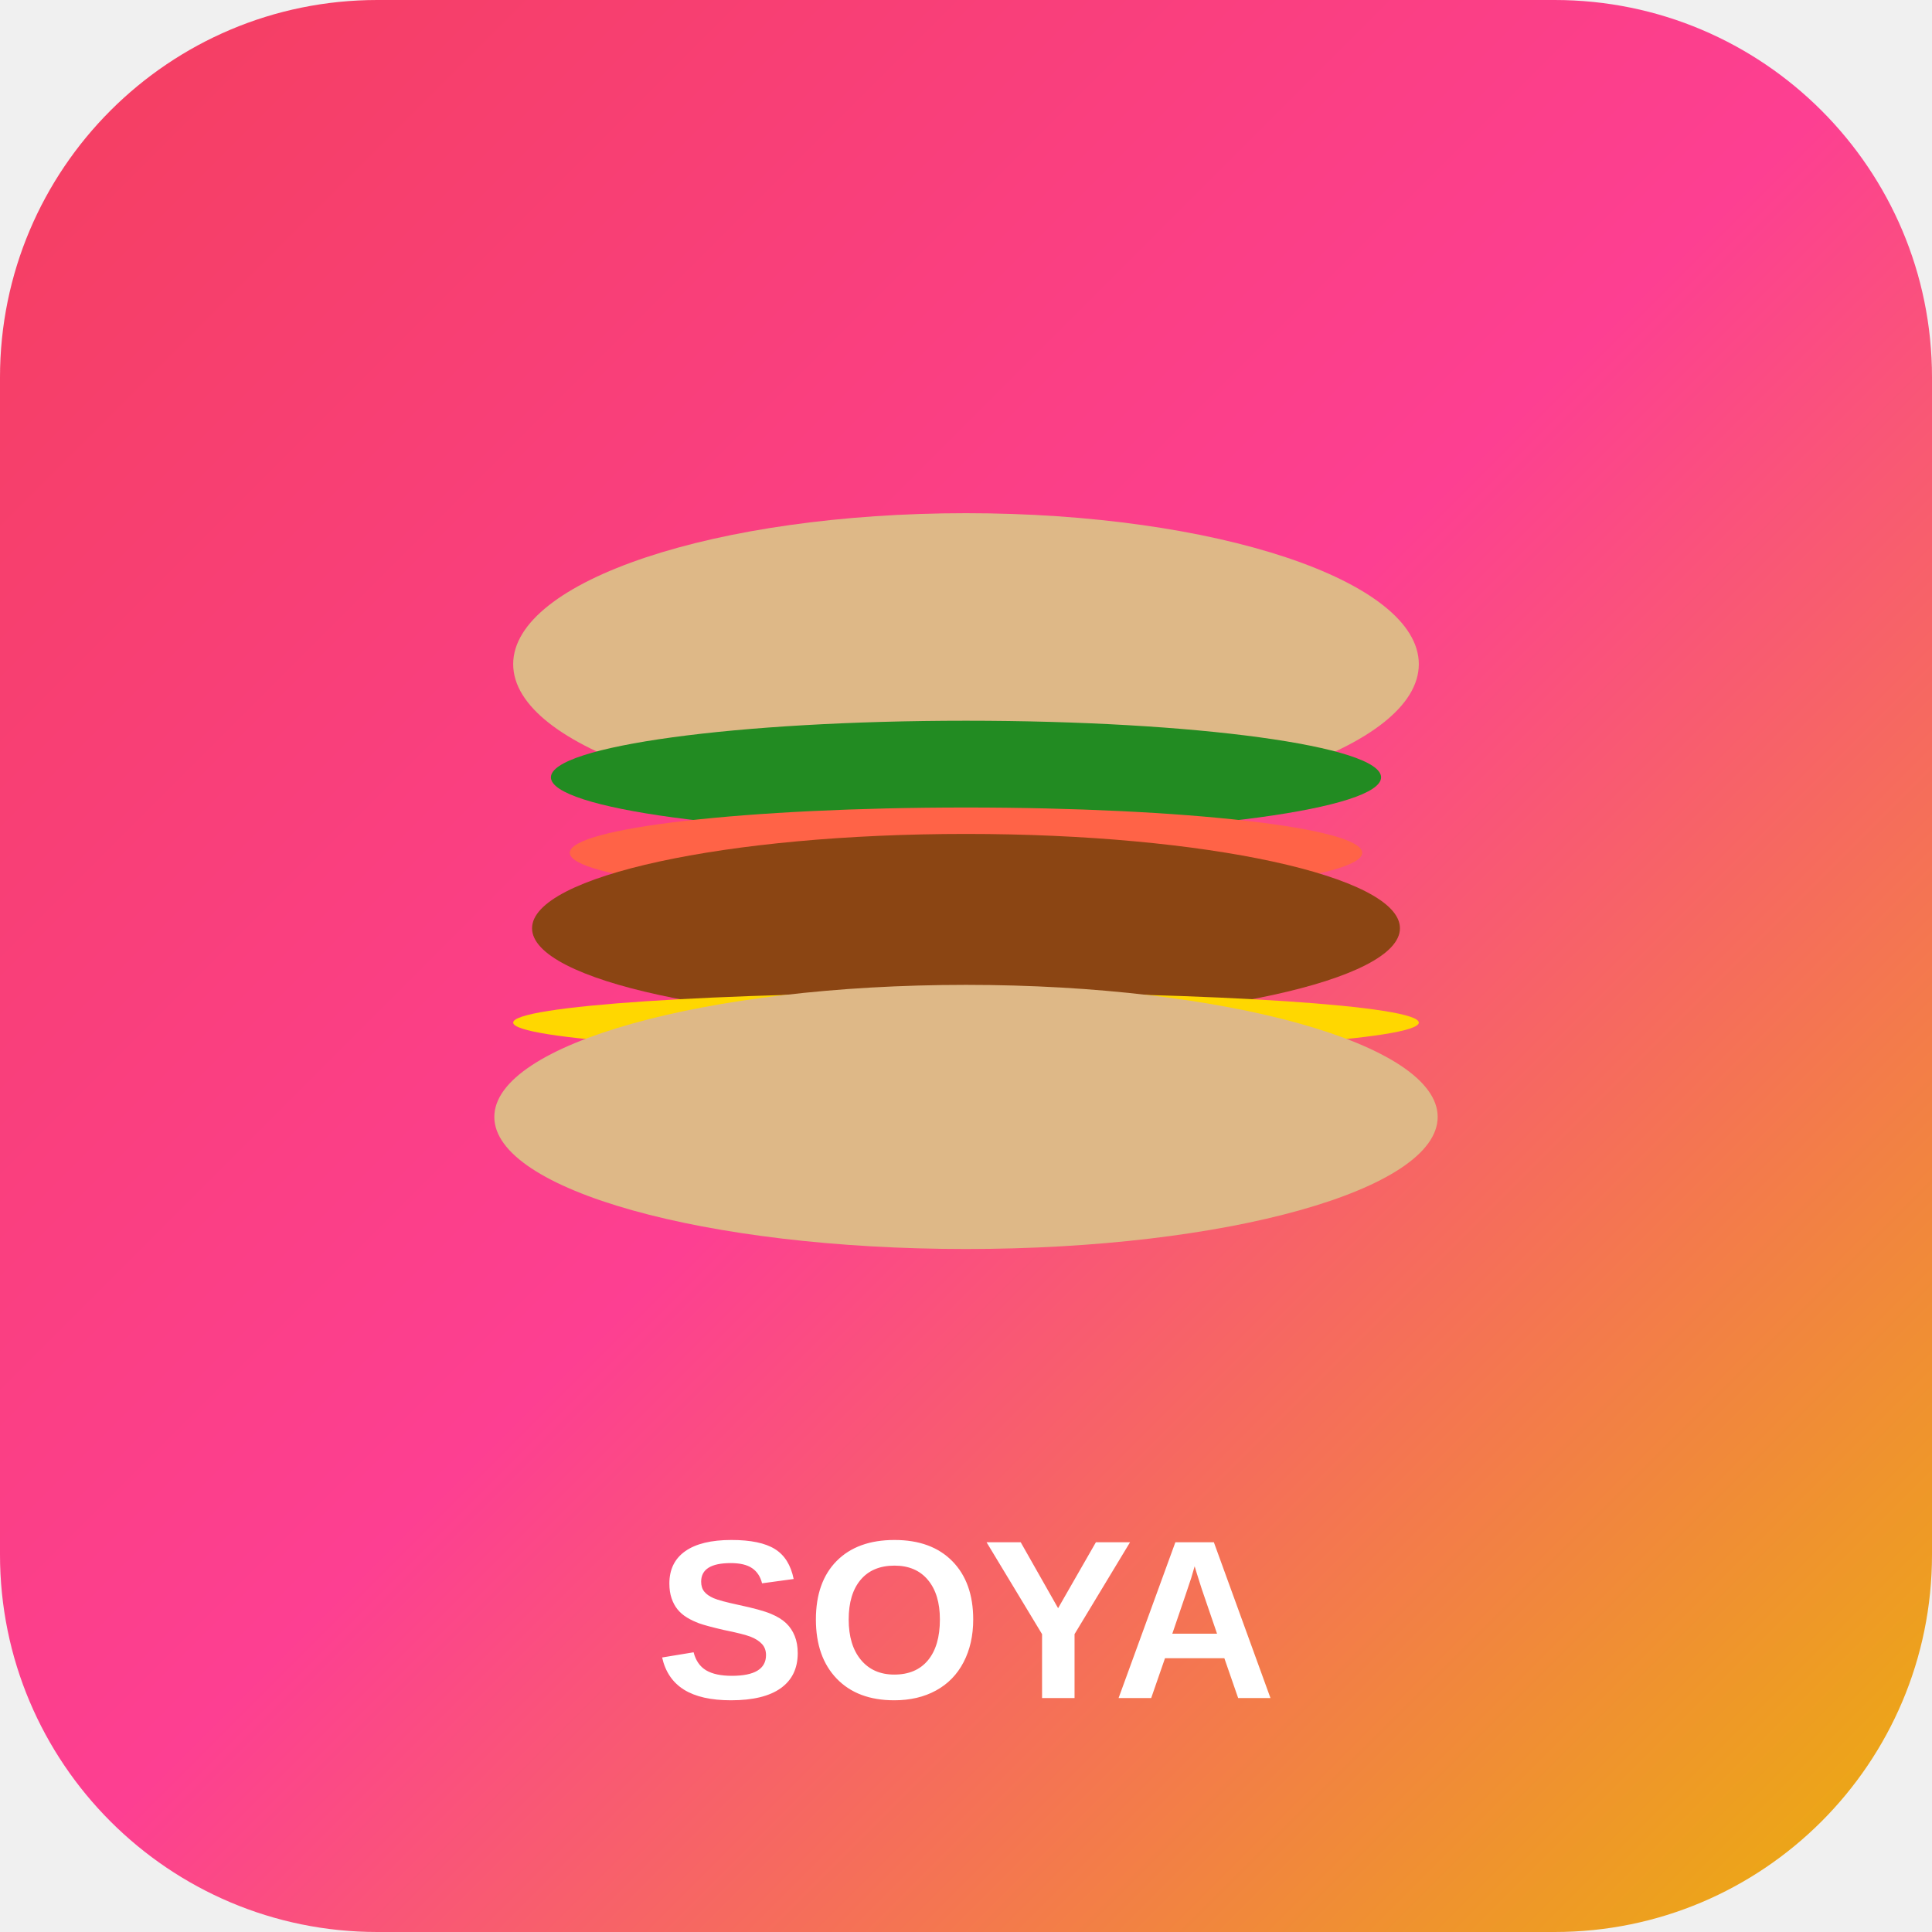
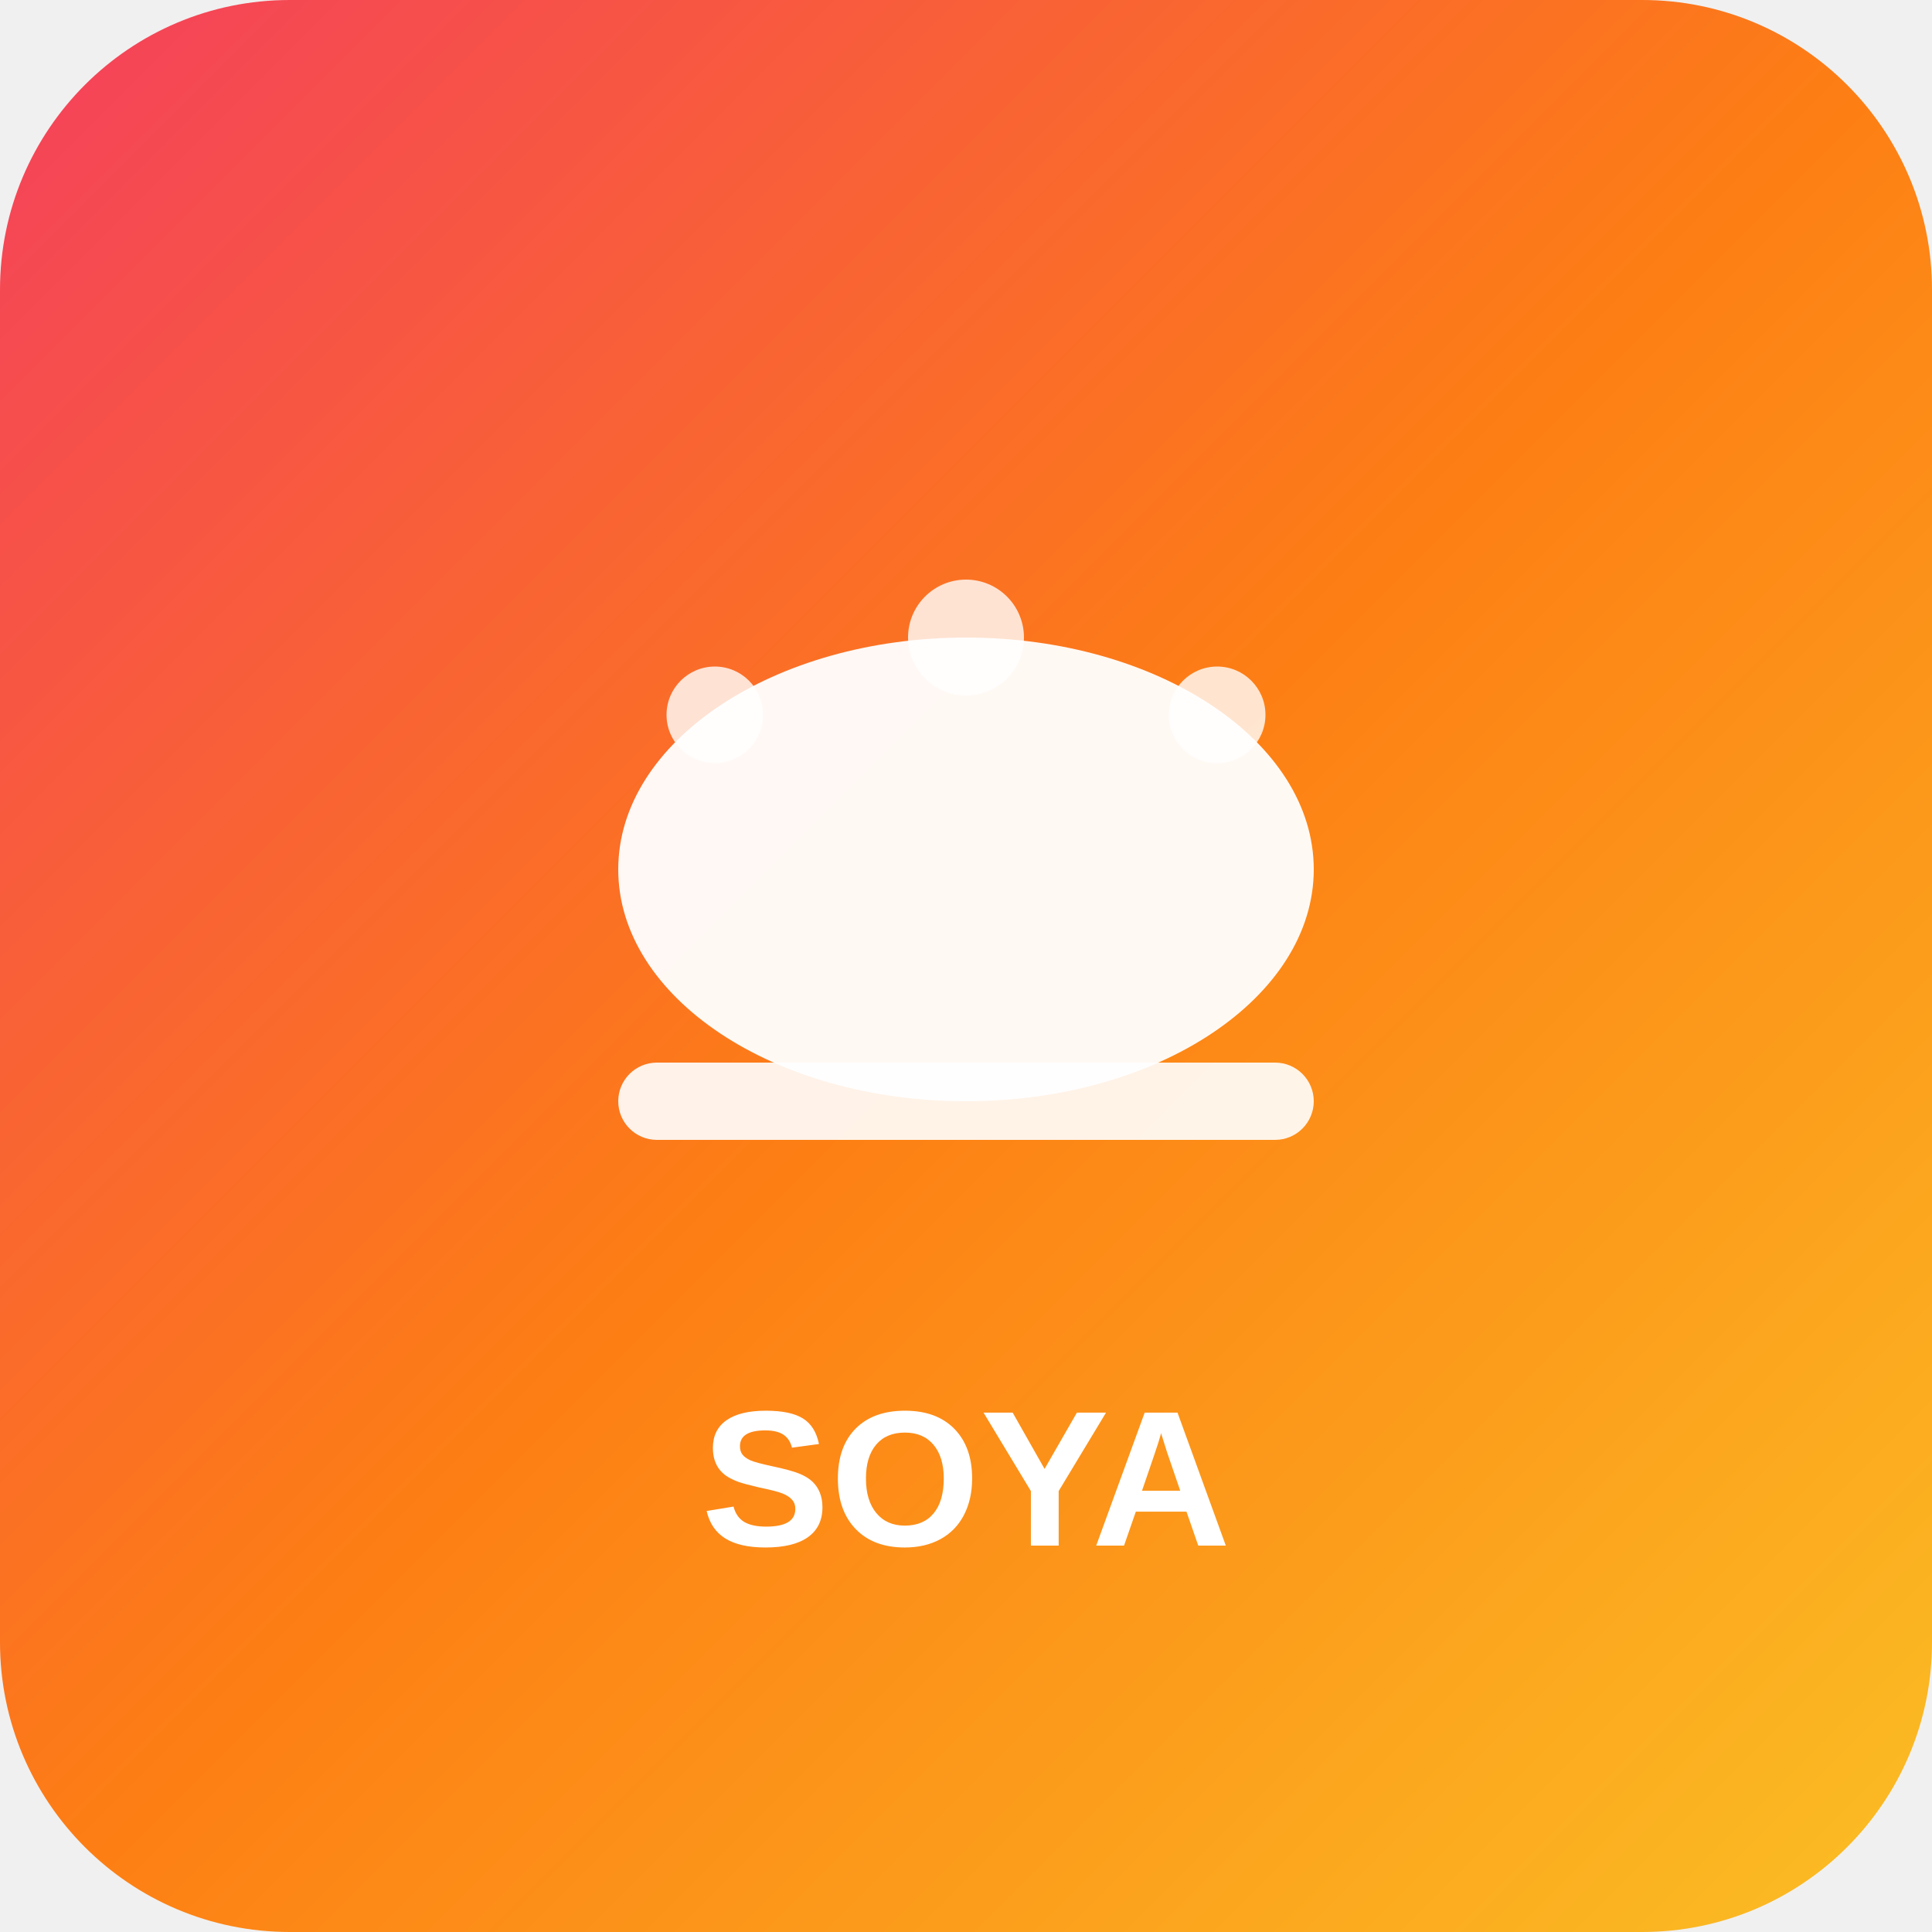
- <svg xmlns="http://www.w3.org/2000/svg" viewBox="0 0 512 512">
+ <svg xmlns="http://www.w3.org/2000/svg" width="512" height="512" viewBox="0 0 512 512">
  <defs>
-     <linearGradient id="grad1" x1="0%" y1="0%" x2="100%" y2="100%">
+     <linearGradient id="bg-512" x1="0%" y1="0%" x2="100%" y2="100%">
      <stop offset="0%" style="stop-color:#f43f5e;stop-opacity:1" />
-       <stop offset="50%" style="stop-color:#fd3f92;stop-opacity:1" />
-       <stop offset="100%" style="stop-color:#eab308;stop-opacity:1" />
+       <stop offset="50%" style="stop-color:#fd7e14;stop-opacity:1" />
+       <stop offset="100%" style="stop-color:#fbbf24;stop-opacity:1" />
    </linearGradient>
  </defs>
-   <rect width="512" height="512" fill="url(#grad1)" rx="100" />
-   <g transform="translate(256,256)">
-     <ellipse cx="0" cy="-80" rx="120" ry="40" fill="#DEB887" />
-     <ellipse cx="0" cy="-50" rx="110" ry="15" fill="#228B22" />
-     <ellipse cx="0" cy="-30" rx="105" ry="12" fill="#FF6347" />
-     <ellipse cx="0" cy="-10" rx="115" ry="25" fill="#8B4513" />
-     <ellipse cx="0" cy="15" rx="120" ry="8" fill="#FFD700" />
-     <ellipse cx="0" cy="40" rx="125" ry="35" fill="#DEB887" />
+   <rect width="512" height="512" rx="76.8" fill="url(#bg-512)" />
+   <g transform="translate(128, 128)">
+     <ellipse cx="128" cy="102.4" rx="92.16" ry="61.44" fill="white" opacity="0.95" />
+     <rect x="35.84" y="153.6" width="184.32" height="20.48" rx="10.24" fill="white" opacity="0.9" />
+     <circle cx="61.44" cy="61.44" r="12.8" fill="white" opacity="0.8" />
+     <circle cx="128" cy="40.96" r="15.36" fill="white" opacity="0.8" />
+     <circle cx="194.56" cy="61.44" r="12.8" fill="white" opacity="0.8" />
  </g>
-   <text x="256" y="450" font-family="Arial, sans-serif" font-size="60" font-weight="bold" text-anchor="middle" fill="white">SOYA</text>
+   <text x="256" y="409.6" text-anchor="middle" fill="white" font-family="Arial Black, Arial, sans-serif" font-weight="900" font-size="51.2">SOYA</text>
</svg>
